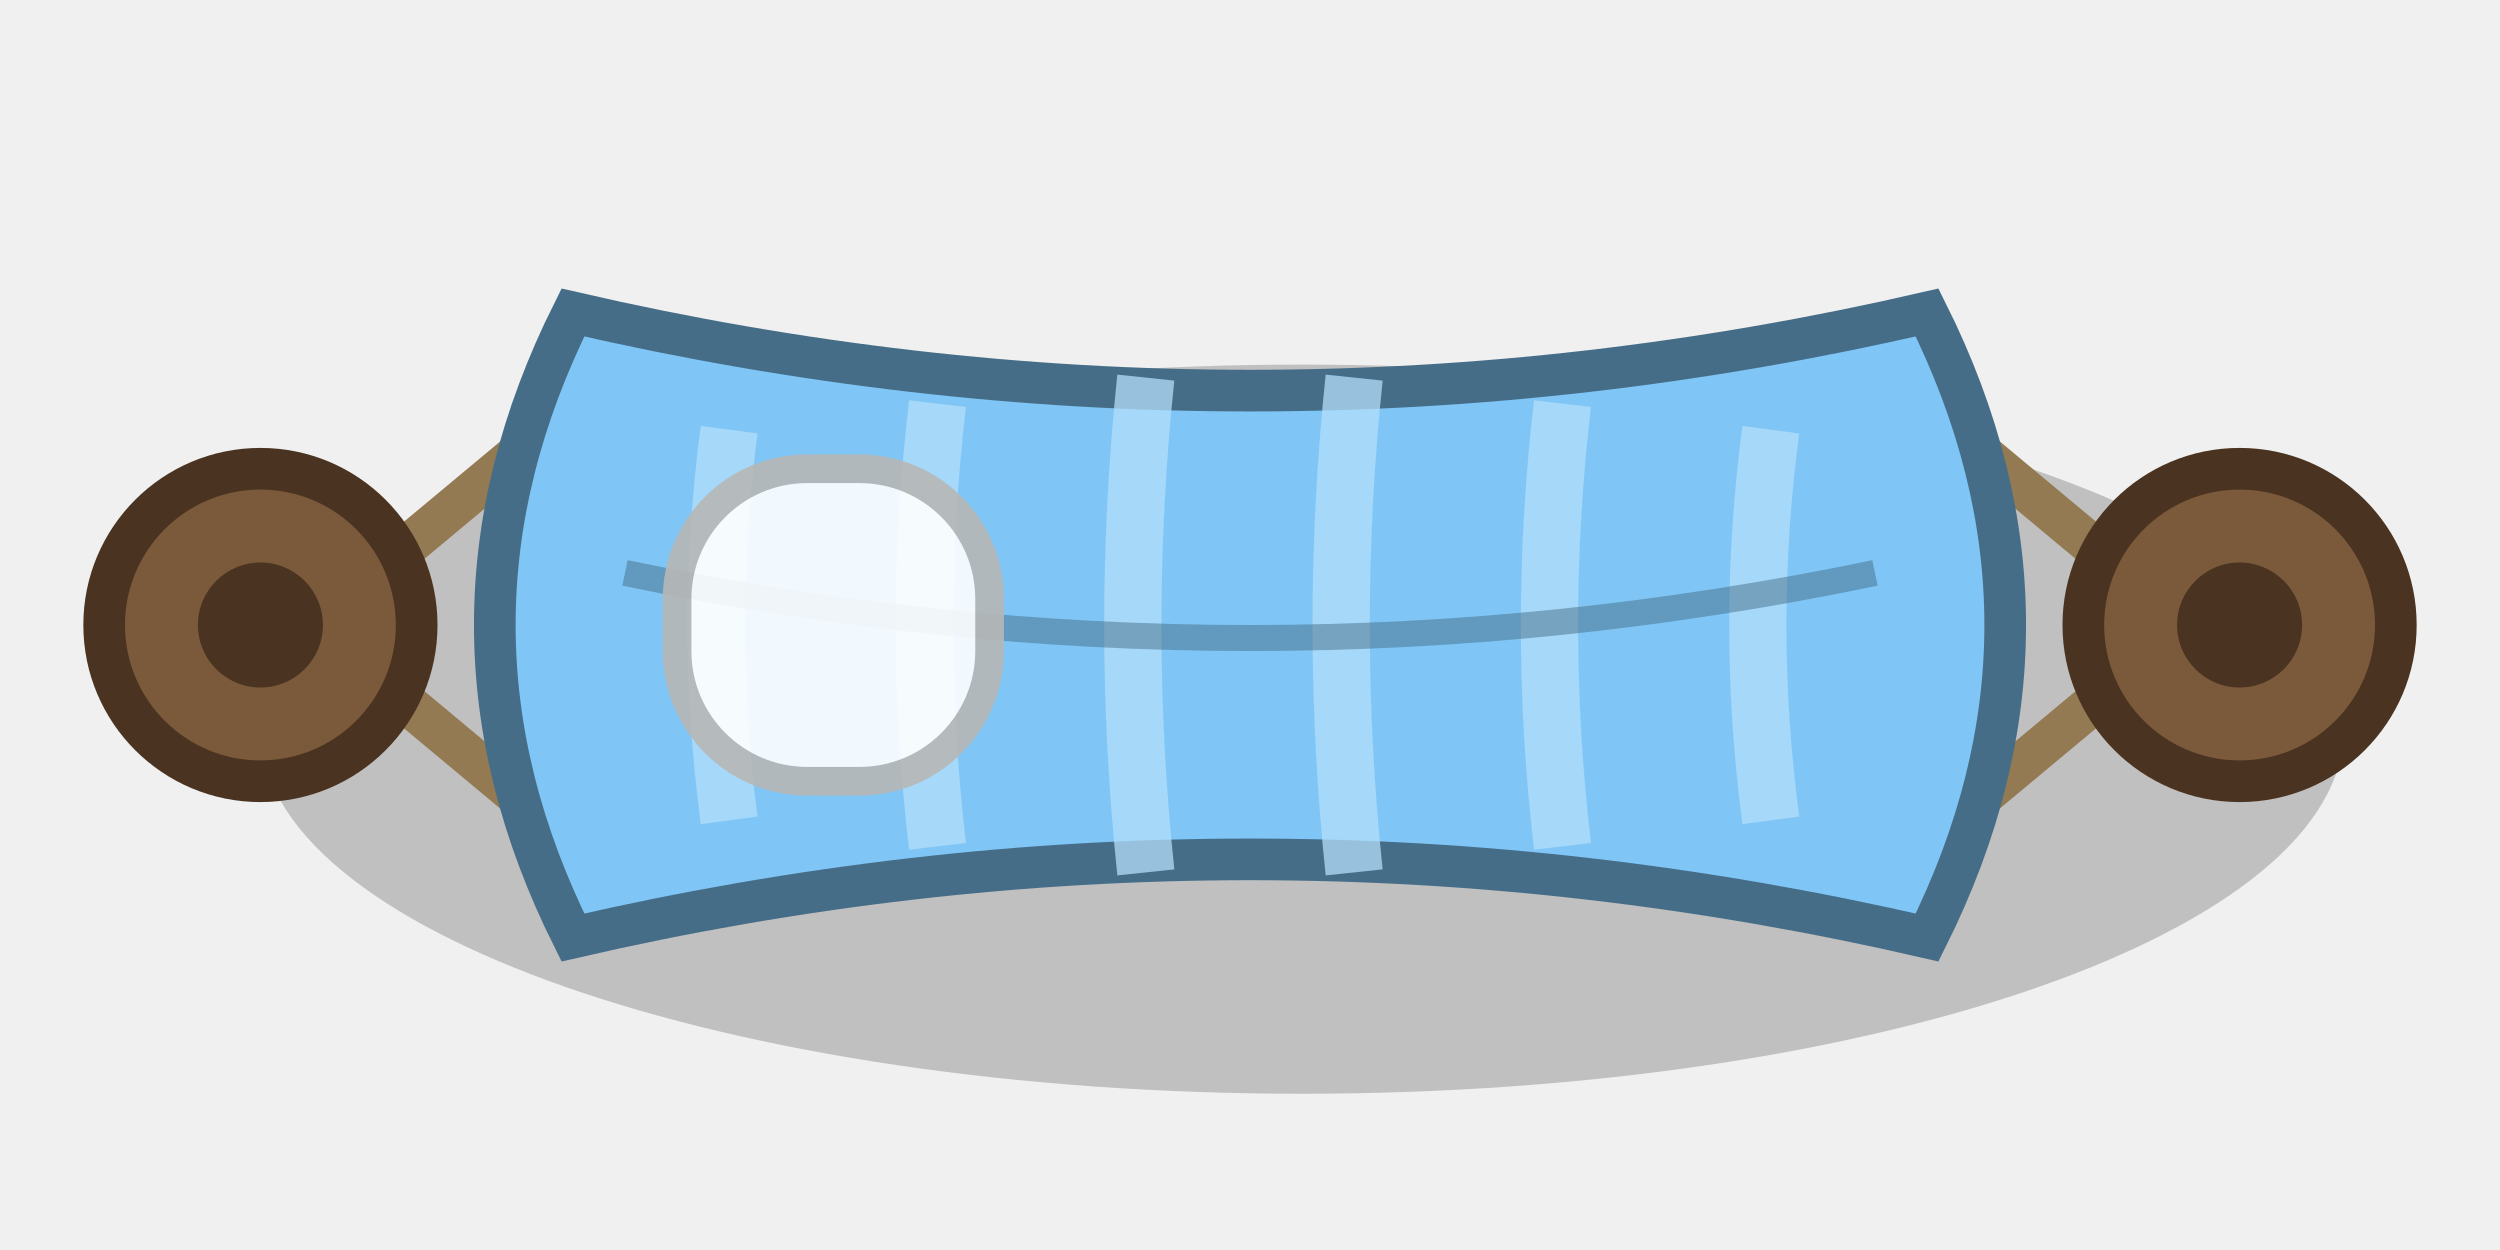
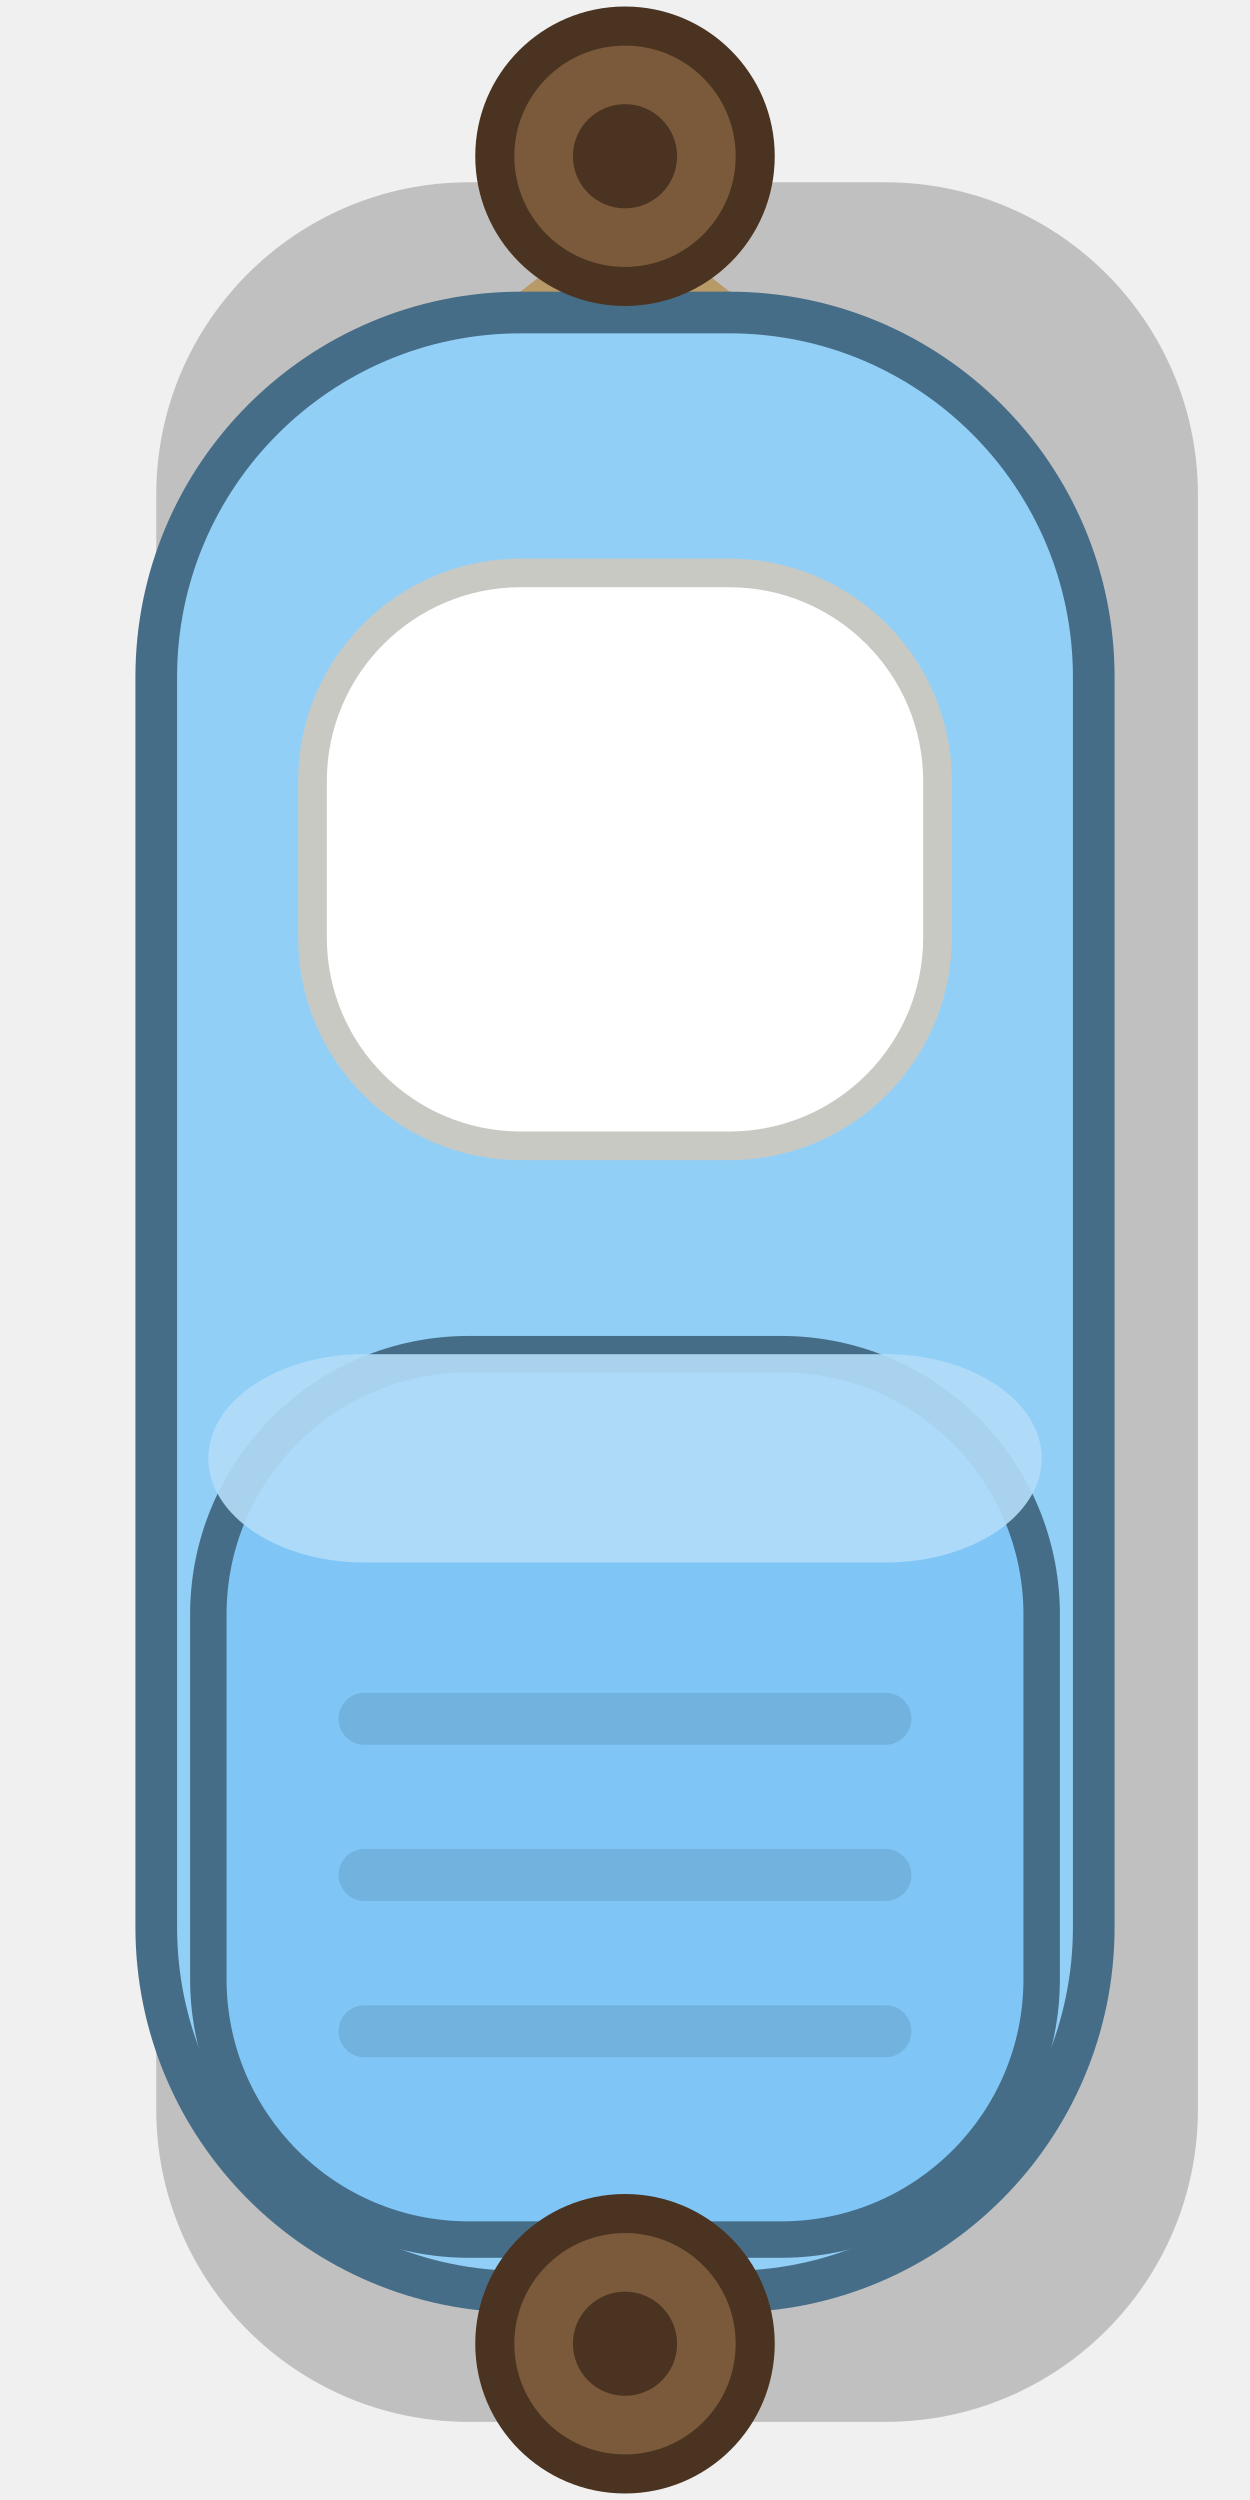
- <svg xmlns="http://www.w3.org/2000/svg" width="192" height="96" viewBox="0 0 96 48">
-   <ellipse cx="50" cy="28" rx="40" ry="14" fill="#000" opacity=".2" />
-   <path d="M12 24 L24 14 M12 24 L24 34 M84 24 L72 14 M84 24 L72 34" stroke="#937a53" stroke-width="1.6" stroke-linecap="round" />
-   <path d="M22 12 Q48 18 74 12 Q80 24 74 36 Q48 30 22 36 Q16 24 22 12Z" fill="#7fc6f6" stroke="#466d87" stroke-width="1.6" />
-   <path d="M28 16.5 Q27 24 28 31.5" fill="none" stroke="#b2ddfa" stroke-width="2.2" opacity=".75" />
-   <path d="M36 15.5 Q35 24 36 32.5" fill="none" stroke="#b2ddfa" stroke-width="2.2" opacity=".75" />
-   <path d="M44 14.5 Q43 24 44 33.5" fill="none" stroke="#b2ddfa" stroke-width="2.2" opacity=".75" />
-   <path d="M52 14.5 Q51 24 52 33.5" fill="none" stroke="#b2ddfa" stroke-width="2.2" opacity=".75" />
-   <path d="M60 15.5 Q59 24 60 32.5" fill="none" stroke="#b2ddfa" stroke-width="2.2" opacity=".75" />
-   <path d="M68 16.5 Q67 24 68 31.5" fill="none" stroke="#b2ddfa" stroke-width="2.2" opacity=".75" />
-   <path d="M24 22 Q48 27 72 22" fill="none" stroke="#466d87" stroke-width="1" opacity=".5" />
-   <rect x="26" y="18" width="12" height="12" rx="5" fill="#ffffff" stroke="#b7b7b6" stroke-width="1.1" opacity="0.9" />
-   <circle cx="10" cy="24" r="6" fill="#7a5a3a" stroke="#4a3320" stroke-width="1.6" />
-   <circle cx="10" cy="24" r="2.4" fill="#4a3320" />
-   <circle cx="86" cy="24" r="6" fill="#7a5a3a" stroke="#4a3320" stroke-width="1.6" />
-   <circle cx="86" cy="24" r="2.4" fill="#4a3320" />
+ <svg xmlns="http://www.w3.org/2000/svg" width="96" height="192" viewBox="0 0 48 96">
+   <rect x="6" y="7" width="40" height="86" rx="12" fill="#000" opacity=".2" />
+   <path d="M24 9 L10 20 M24 9 L38 20 M24 91 L10 80 M24 91 L38 80" stroke="#b89968" stroke-width="1.5" stroke-linecap="round" />
+   <rect x="6" y="12" width="36" height="76" rx="14" fill="#92cff7" stroke="#466d87" stroke-width="1.6" />
+   <rect x="12" y="22" width="24" height="22" rx="8" fill="#ffffff" stroke="#c9c9c4" stroke-width="1.1" />
+   <rect x="8" y="52" width="32" height="34" rx="10" fill="#7fc6f6" stroke="#466d87" stroke-width="1.4" />
+   <rect x="8" y="52" width="32" height="8" rx="6" fill="#b2ddfa" opacity="0.9" />
+   <rect x="13" y="65" width="22" height="2" rx="1" fill="#669ec5" opacity="0.5" />
+   <rect x="13" y="71" width="22" height="2" rx="1" fill="#669ec5" opacity="0.5" />
+   <rect x="13" y="77" width="22" height="2" rx="1" fill="#669ec5" opacity="0.5" />
+   <circle cx="24" cy="6" r="5" fill="#7a5a3a" stroke="#4a3320" stroke-width="1.5" />
+   <circle cx="24" cy="6" r="2" fill="#4a3320" />
+   <circle cx="24" cy="90" r="5" fill="#7a5a3a" stroke="#4a3320" stroke-width="1.5" />
+   <circle cx="24" cy="90" r="2" fill="#4a3320" />
</svg>
